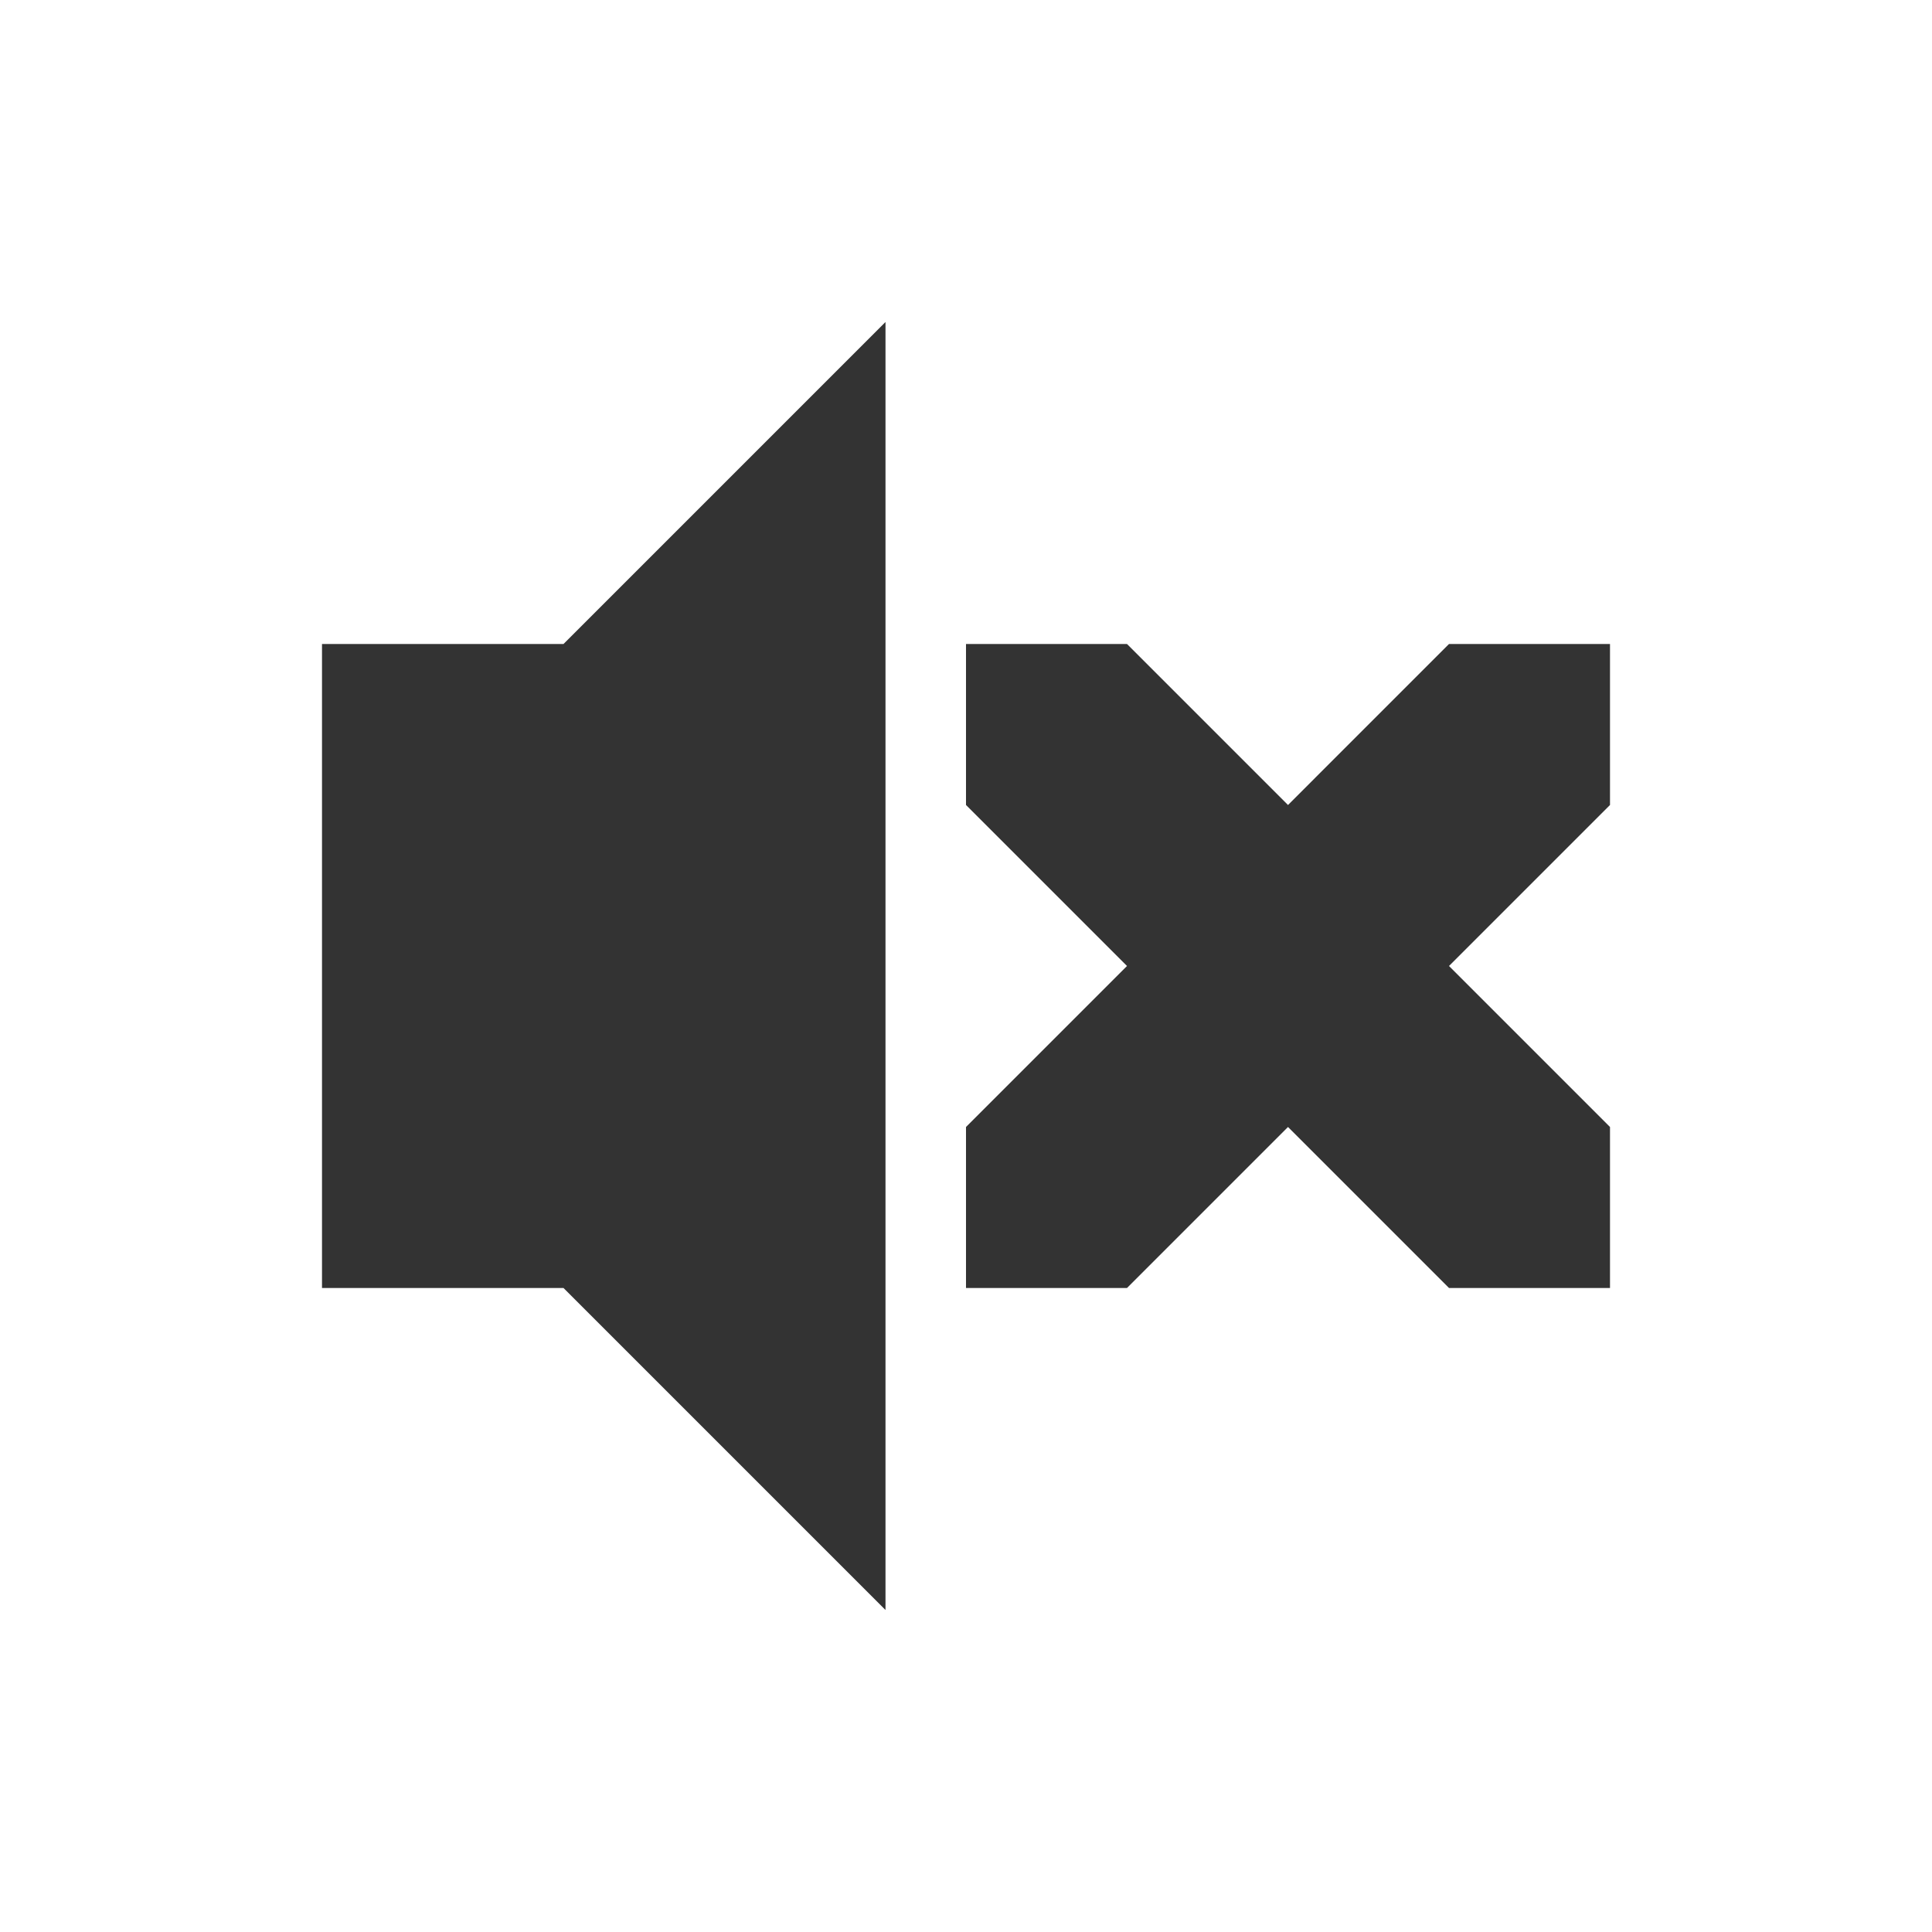
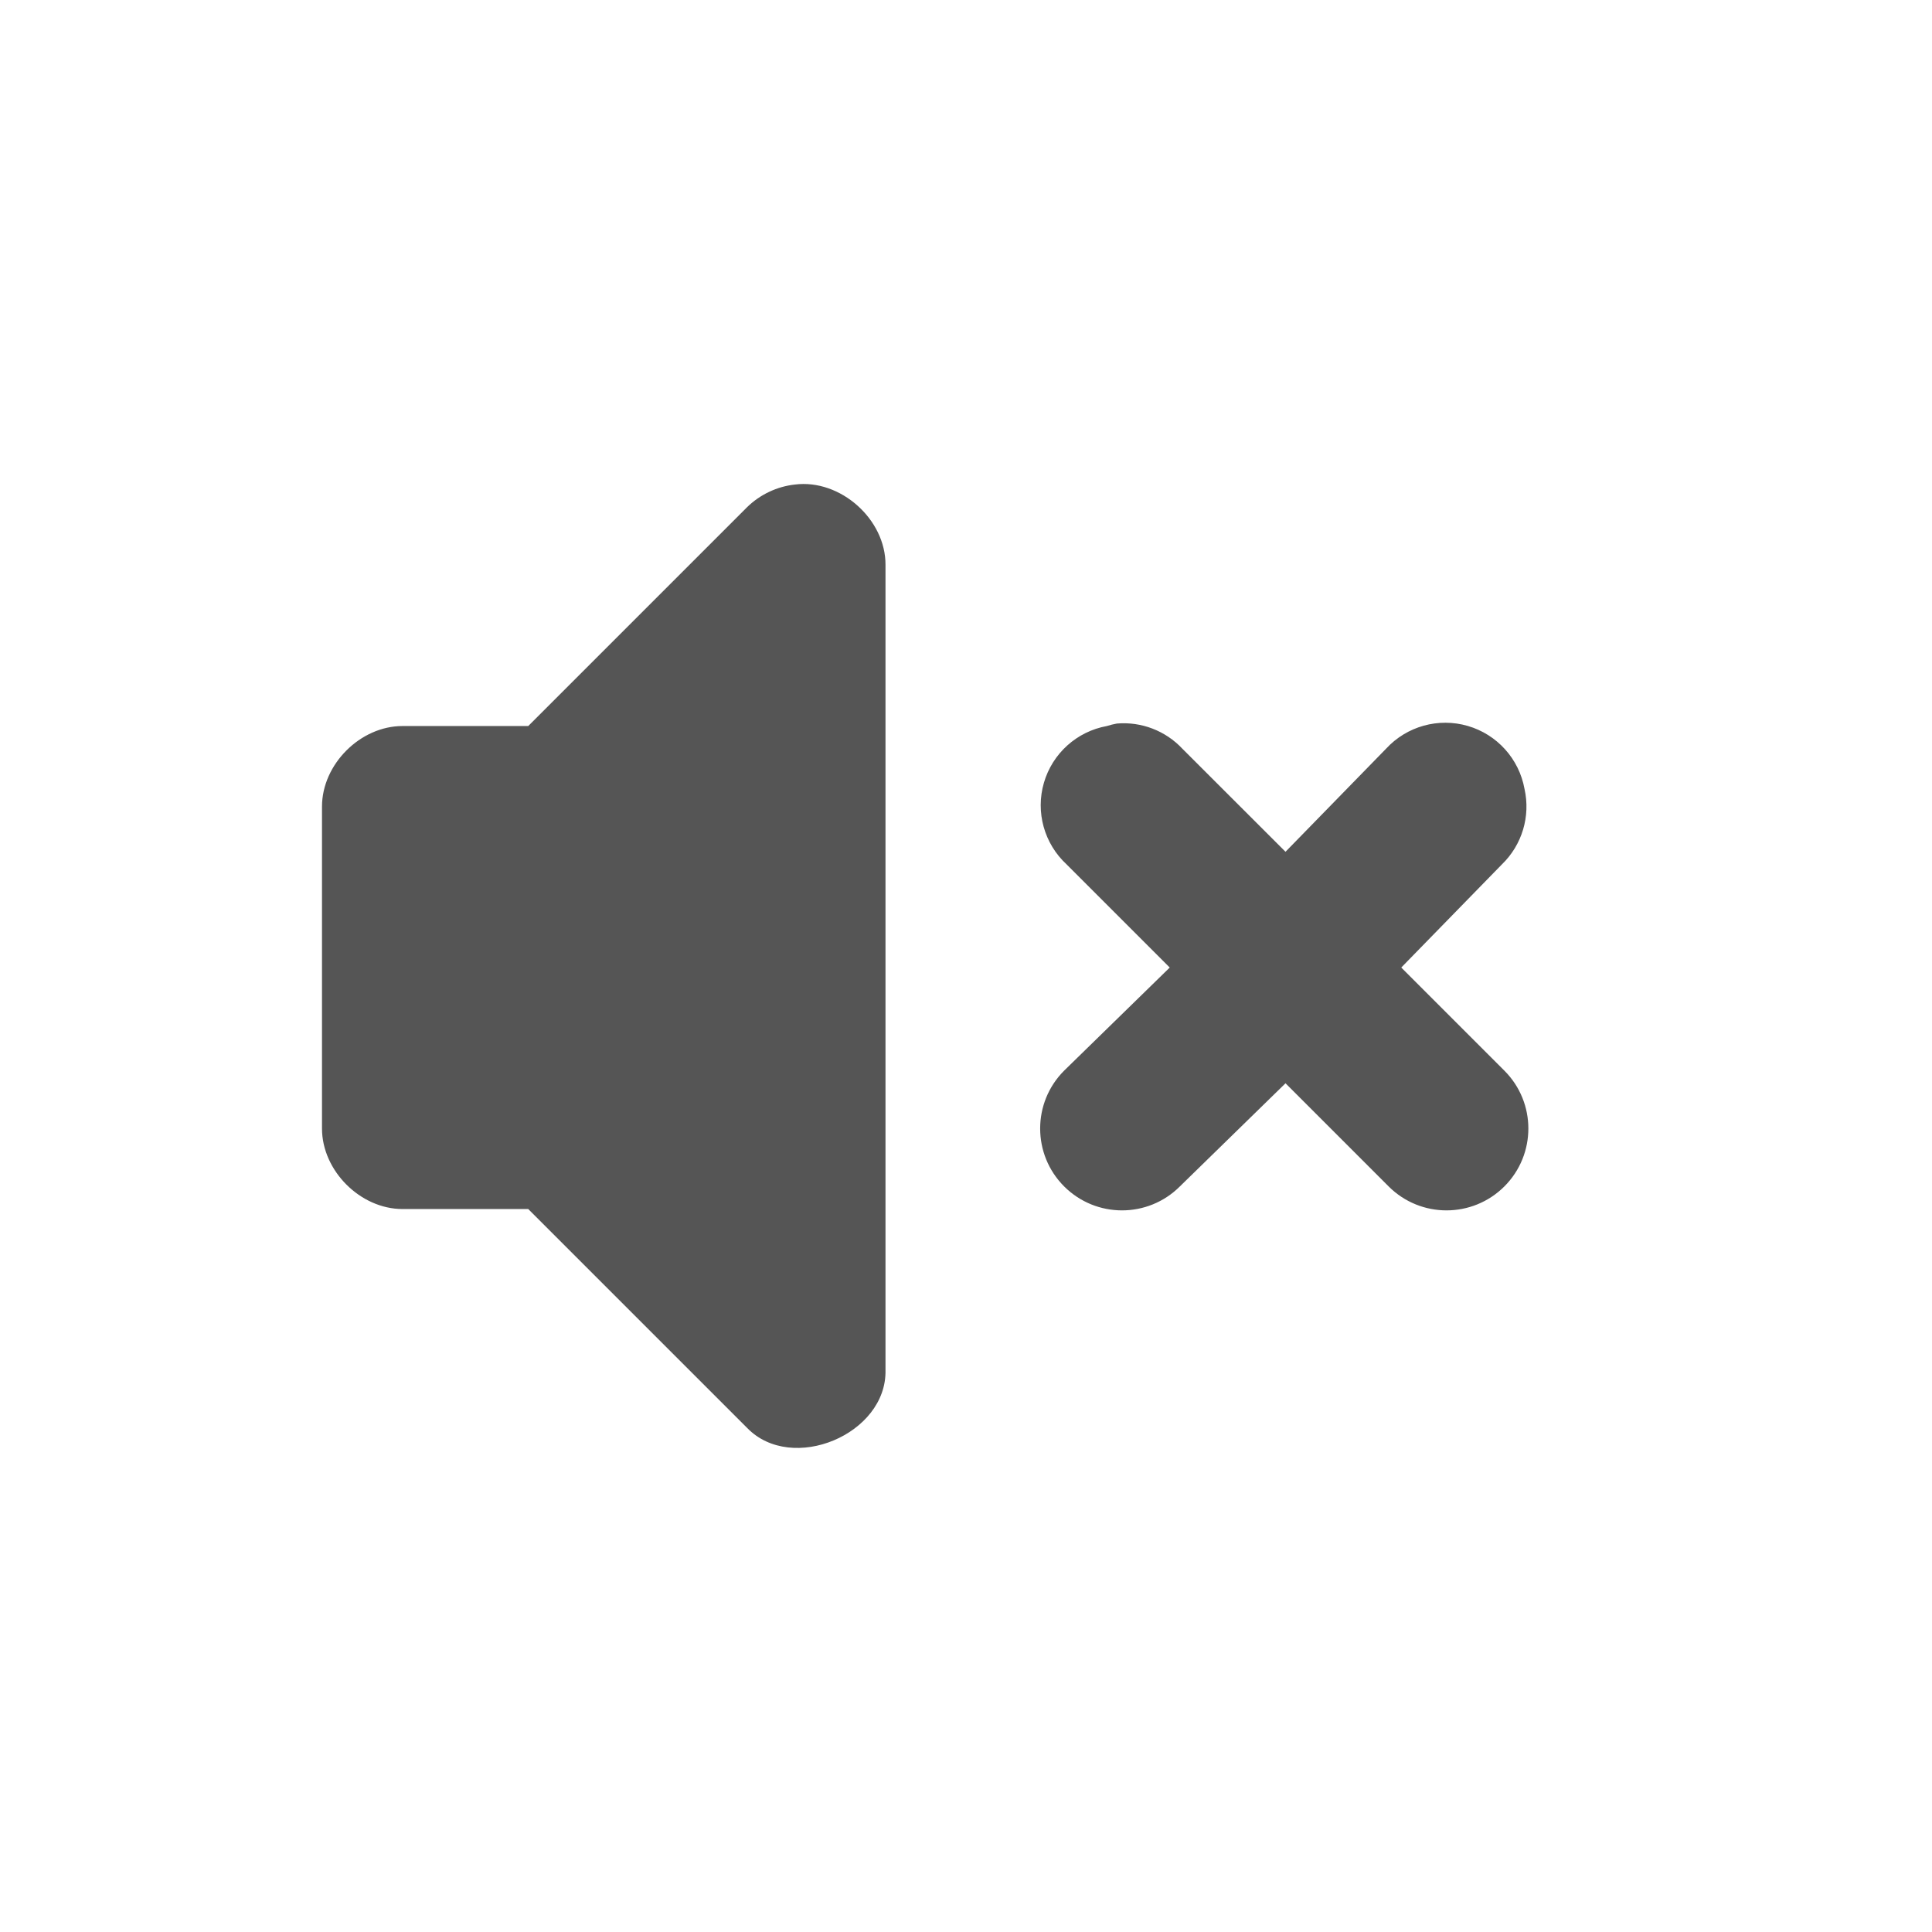
<svg xmlns="http://www.w3.org/2000/svg" id="svg2" height="24" width="24" version="1.0">
  <defs id="defs9" />
-   <path style="opacity:0.8;fill:#000000;fill-opacity:1" d="m 11,4 -4,4 -3,0 0,8 3,0 4,4 z" id="rect2384" />
-   <path style="opacity:0.8;fill:#000000;fill-opacity:1;stroke:none" d="m 12,8 0,2 2,2 -2,2 0,2 2,0 2,-2 2,2 2,0 0,-2 -2,-2 2,-2 0,-2 -2,0 -2,2 -2,-2 z" id="path4323" />
+   <path style="font-size:medium;font-style:normal;font-variant:normal;font-weight:normal;font-stretch:normal;text-indent:0;text-align:start;text-decoration:none;line-height:normal;letter-spacing:normal;word-spacing:normal;text-transform:none;direction:ltr;block-progression:tb;writing-mode:lr-tb;text-anchor:start;baseline-shift:baseline;color:#000000;fill:#555555;fill-opacity:1;stroke:none;stroke-width:2;marker:none;visibility:visible;display:inline;overflow:visible;enable-background:accumulate;font-family:Sans;-inkscape-font-specification:Sans" d="m 9.875,6.019 c -0.222,0.024 -0.435,0.125 -0.594,0.281 l -2.719,2.719 -1.562,0 c -0.524,5e-5 -1,0.476 -1,1 l 0,4 c 5e-5,0.524 0.476,1 1,1 l 1.562,0 2.719,2.719 c 0.555,0.574 1.738,0.08 1.719,-0.719 L 11,7.019 c 0.004,-0.568 -0.561,-1.071 -1.125,-1 z M 13.875,8.988 a 1,1 0 0 0 -0.125,0.031 1,1 0 0 0 -0.5,1.719 l 1.281,1.281 -1.312,1.281 a 1.016,1.016 0 1 0 1.438,1.438 l 1.312,-1.281 1.281,1.281 a 1.016,1.016 0 1 0 1.438,-1.438 l -1.281,-1.281 1.25,-1.281 a 1,1 0 0 0 0.281,-0.938 1,1 0 0 0 -1.719,-0.5 l -1.25,1.281 L 14.688,9.301 A 1,1 0 0 0 13.875,8.988 z" id="path10471-0-2-8-6" />
</svg>
